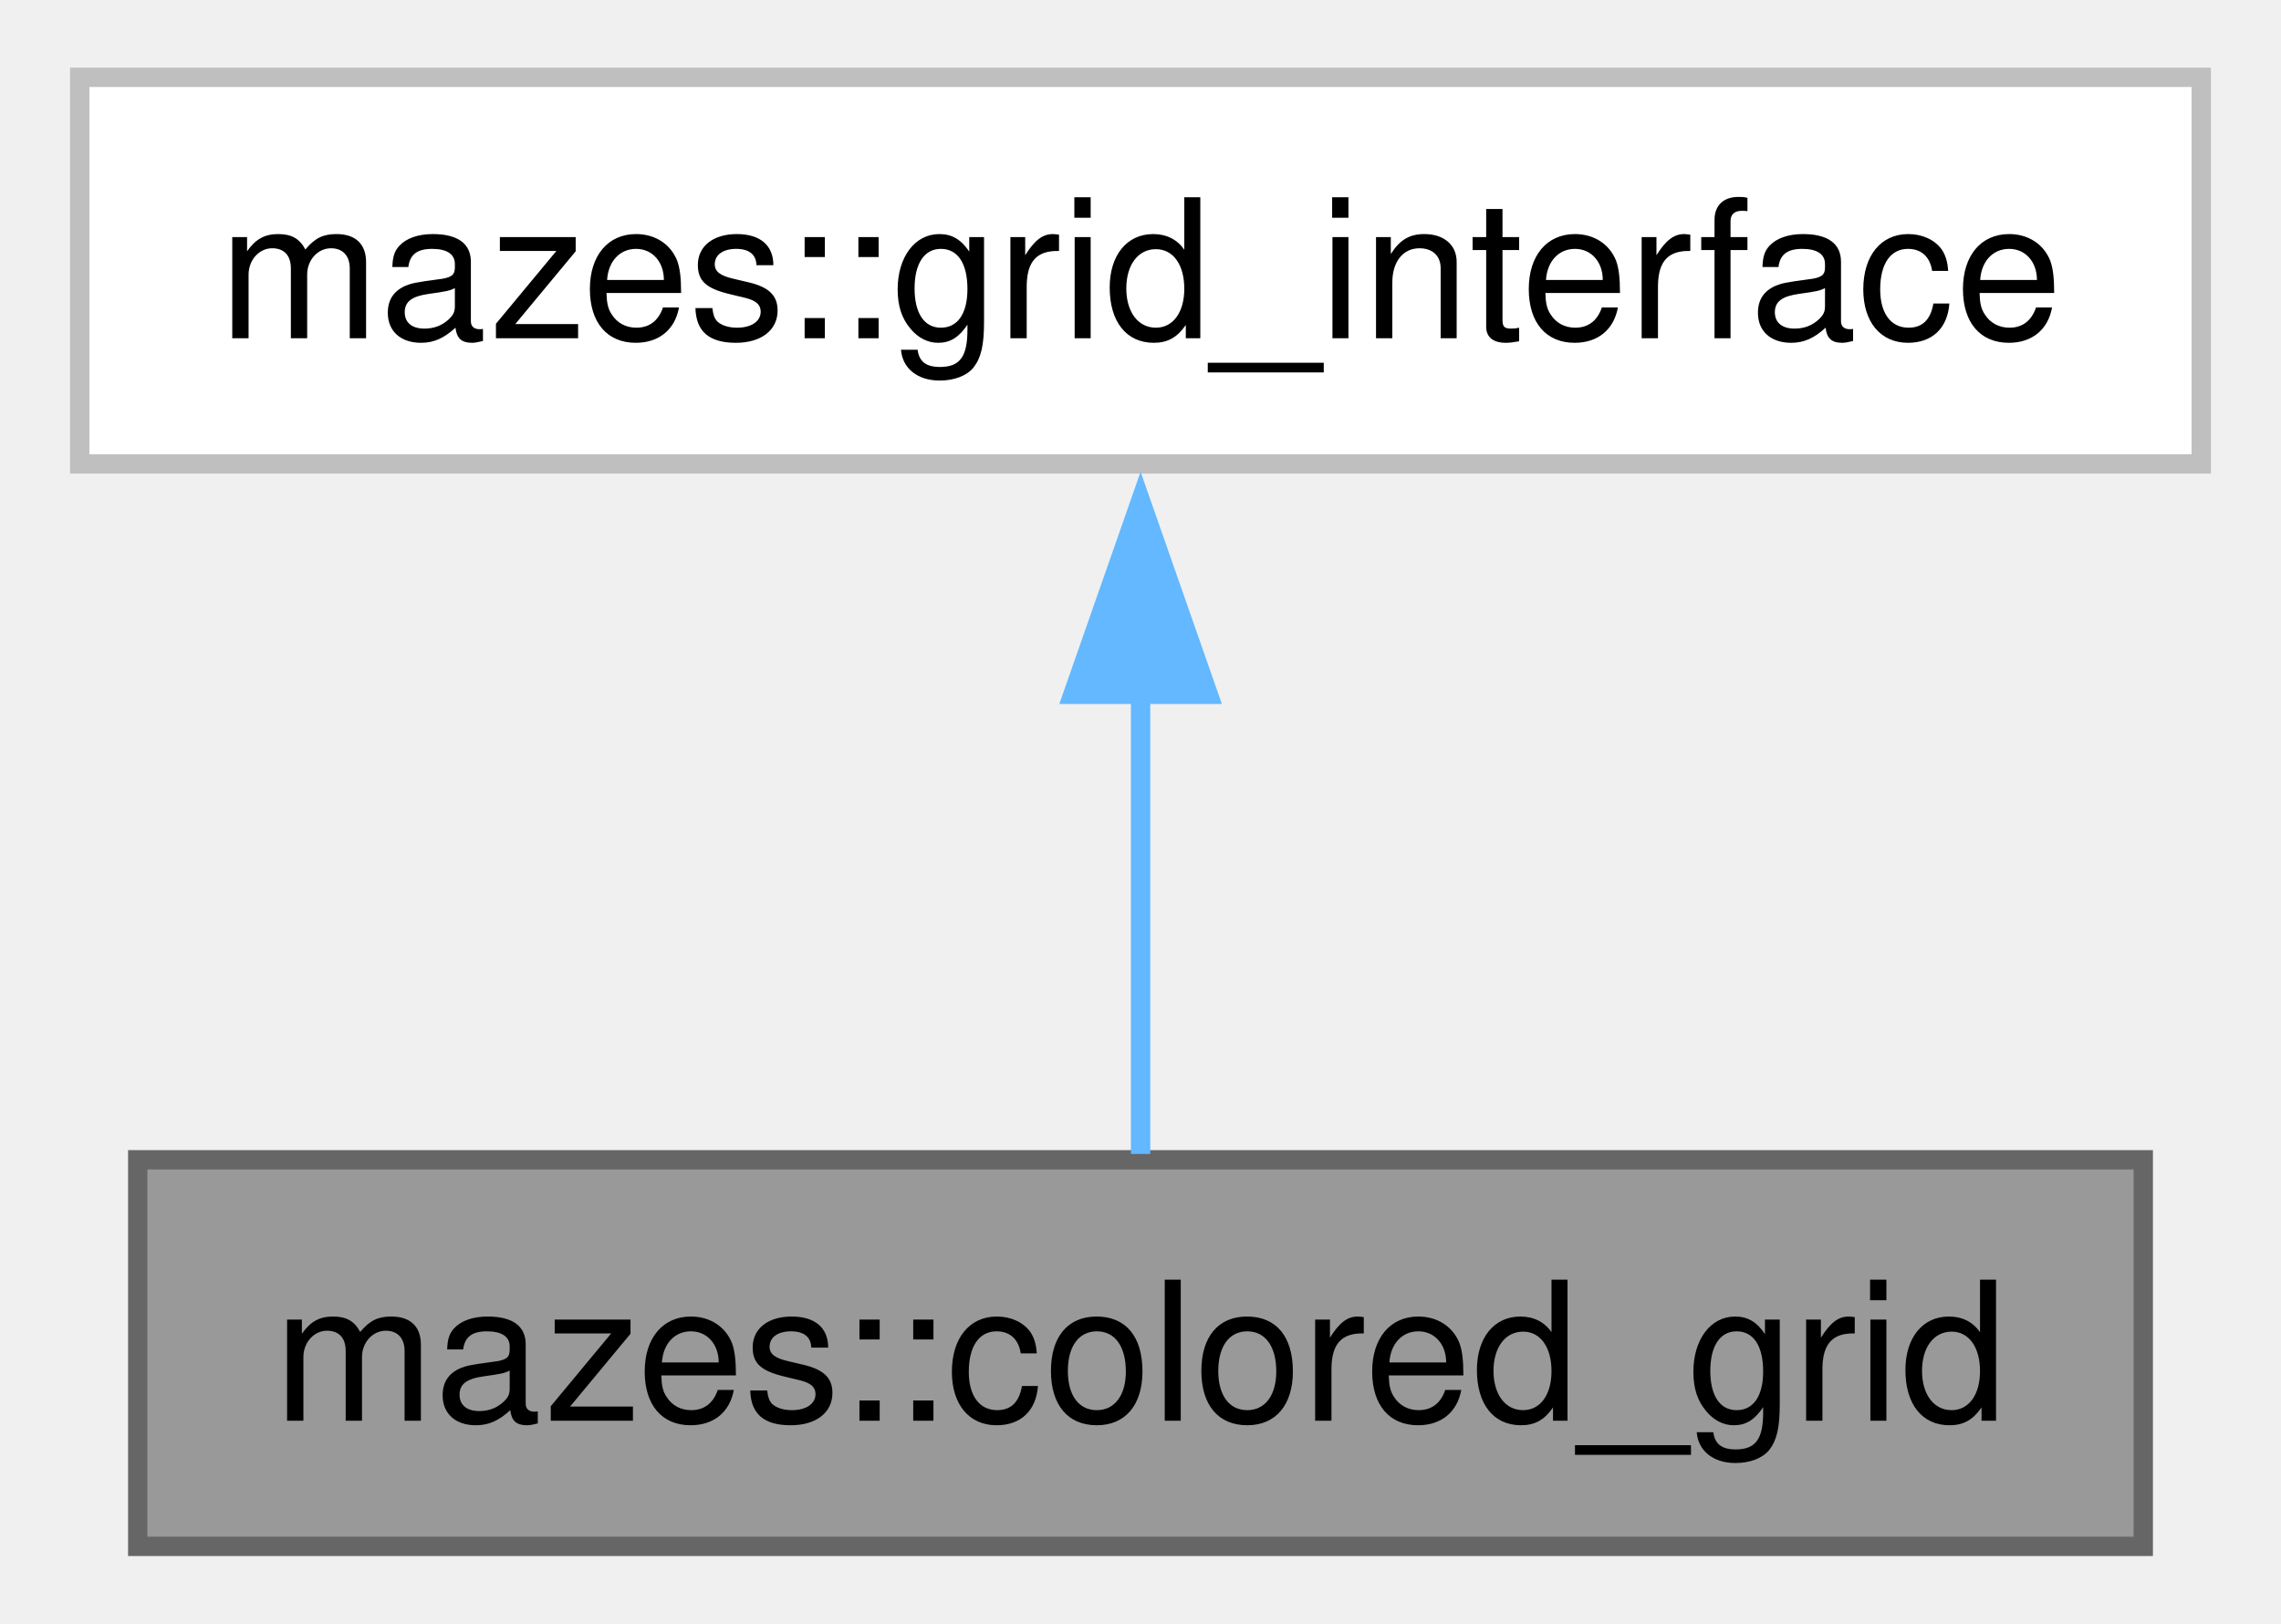
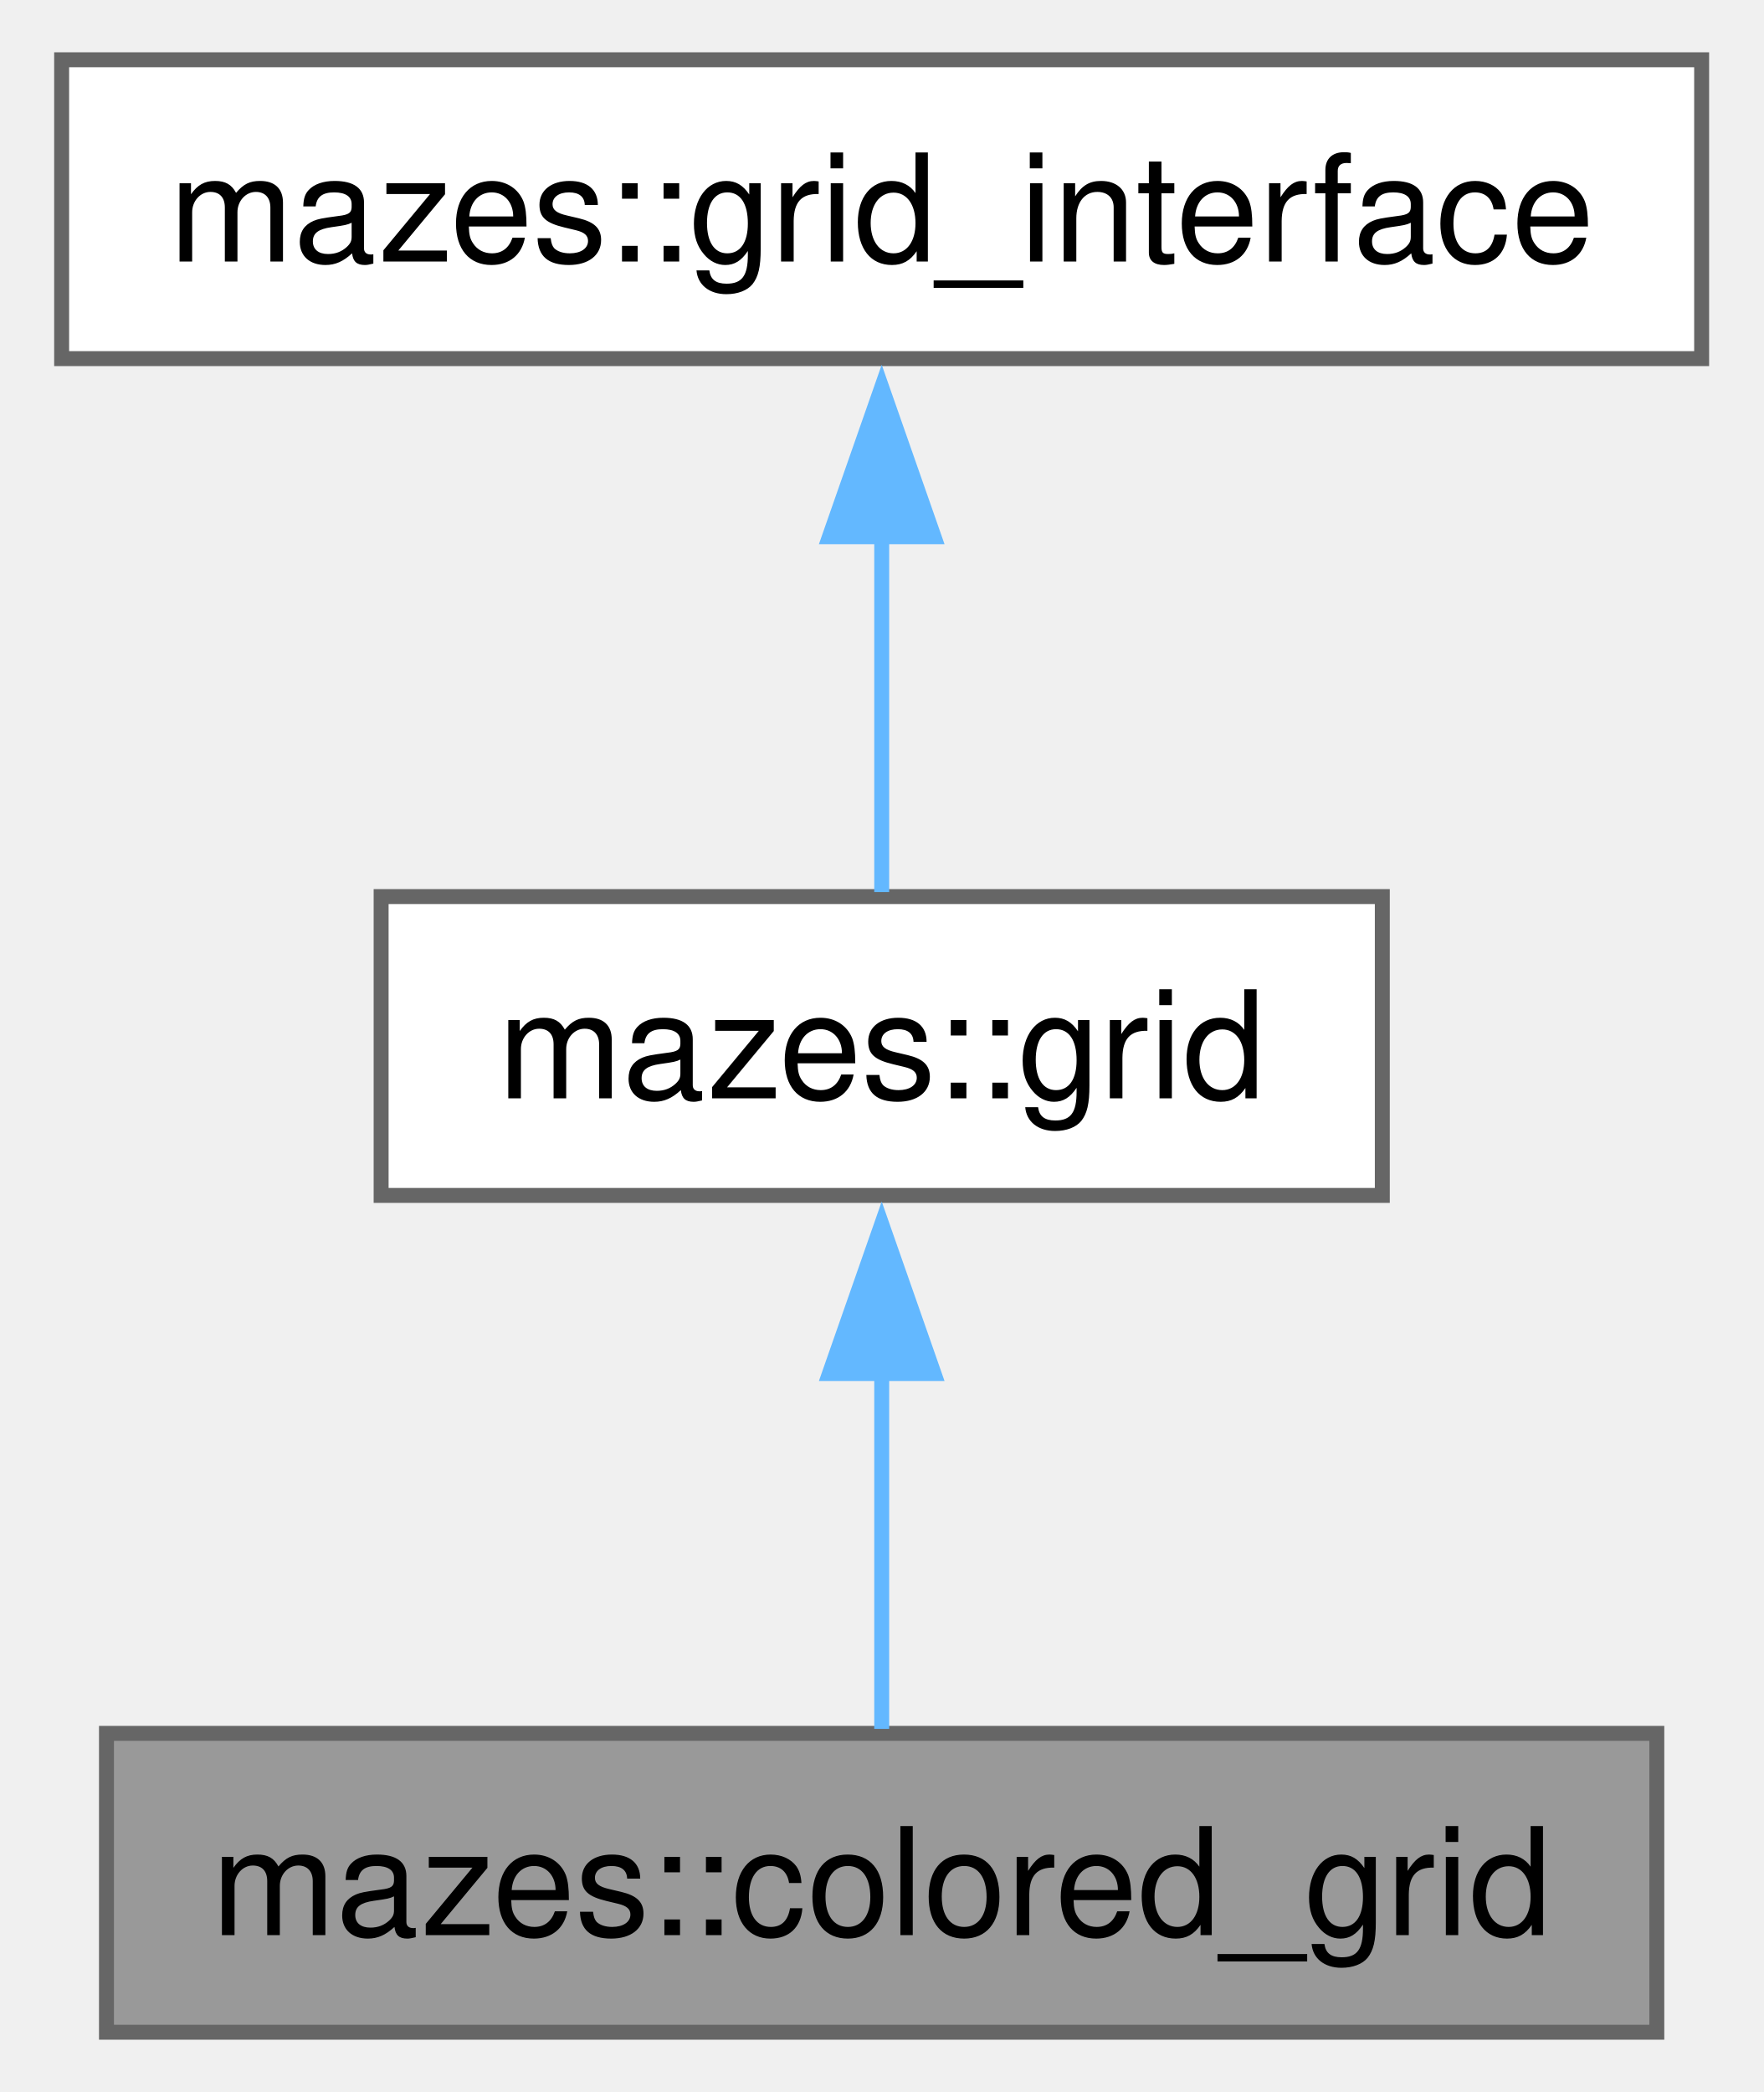
- <svg xmlns="http://www.w3.org/2000/svg" xmlns:xlink="http://www.w3.org/1999/xlink" width="118pt" height="84pt" viewBox="0.00 0.00 117.75 84.00">
-   <g id="graph0" class="graph" transform="scale(1 1) rotate(0) translate(4 80)">
+ <svg xmlns="http://www.w3.org/2000/svg" xmlns:xlink="http://www.w3.org/1999/xlink" width="118pt" height="140pt" viewBox="0.00 0.00 117.75 140.00">
+   <g id="graph0" class="graph" transform="scale(1 1) rotate(0) translate(4 136)">
    <g id="Node000001" class="node">
      <g id="a_Node000001">
-         <a xlink:title=" ">
+         <a xlink:title="Extension of the grid class to include color information.">
          <polygon fill="#999999" stroke="#666666" points="106.75,-20 3,-20 3,0 106.75,0 106.75,-20" />
          <text text-anchor="middle" x="54.88" y="-6.5" font-family="Helvetica,sans-Serif" font-size="10.00">mazes::colored_grid</text>
        </a>
      </g>
    </g>
    <g id="Node000002" class="node">
      <g id="a_Node000002">
-         <a xlink:href="classmazes_1_1grid__interface.html" target="_top" xlink:title=" ">
-           <polygon fill="white" stroke="#bfbfbf" points="109.75,-76 0,-76 0,-56 109.75,-56 109.75,-76" />
-           <text text-anchor="middle" x="54.88" y="-62.5" font-family="Helvetica,sans-Serif" font-size="10.00">mazes::grid_interface</text>
+         <a xlink:href="classmazes_1_1grid.html" target="_top" xlink:title="General purpose grid class for maze generation.">
+           <polygon fill="white" stroke="#666666" points="88.38,-76 21.38,-76 21.38,-56 88.38,-56 88.38,-76" />
+           <text text-anchor="middle" x="54.88" y="-62.5" font-family="Helvetica,sans-Serif" font-size="10.00">mazes::grid</text>
        </a>
      </g>
    </g>
    <g id="edge1_Node000001_Node000002" class="edge">
      <g id="a_edge1_Node000001_Node000002">
        <a xlink:title=" ">
          <path fill="none" stroke="#63b8ff" d="M54.88,-44.13C54.88,-35.9 54.88,-26.85 54.88,-20.3" />
          <polygon fill="#63b8ff" stroke="#63b8ff" points="51.38,-44.08 54.88,-54.08 58.38,-44.08 51.38,-44.08" />
        </a>
      </g>
    </g>
+     <g id="Node000003" class="node">
+       <g id="a_Node000003">
+         <a xlink:href="classmazes_1_1grid__interface.html" target="_top" xlink:title="Interface for the grid class.">
+           <polygon fill="white" stroke="#666666" points="109.75,-132 0,-132 0,-112 109.75,-112 109.75,-132" />
+           <text text-anchor="middle" x="54.88" y="-118.5" font-family="Helvetica,sans-Serif" font-size="10.00">mazes::grid_interface</text>
+         </a>
+       </g>
+     </g>
+     <g id="edge2_Node000002_Node000003" class="edge">
+       <g id="a_edge2_Node000002_Node000003">
+         <a xlink:title=" ">
+           <path fill="none" stroke="#63b8ff" d="M54.88,-100.13C54.88,-91.9 54.88,-82.85 54.88,-76.3" />
+           <polygon fill="#63b8ff" stroke="#63b8ff" points="51.38,-100.08 54.88,-110.08 58.38,-100.08 51.38,-100.08" />
+         </a>
+       </g>
+     </g>
  </g>
</svg>
